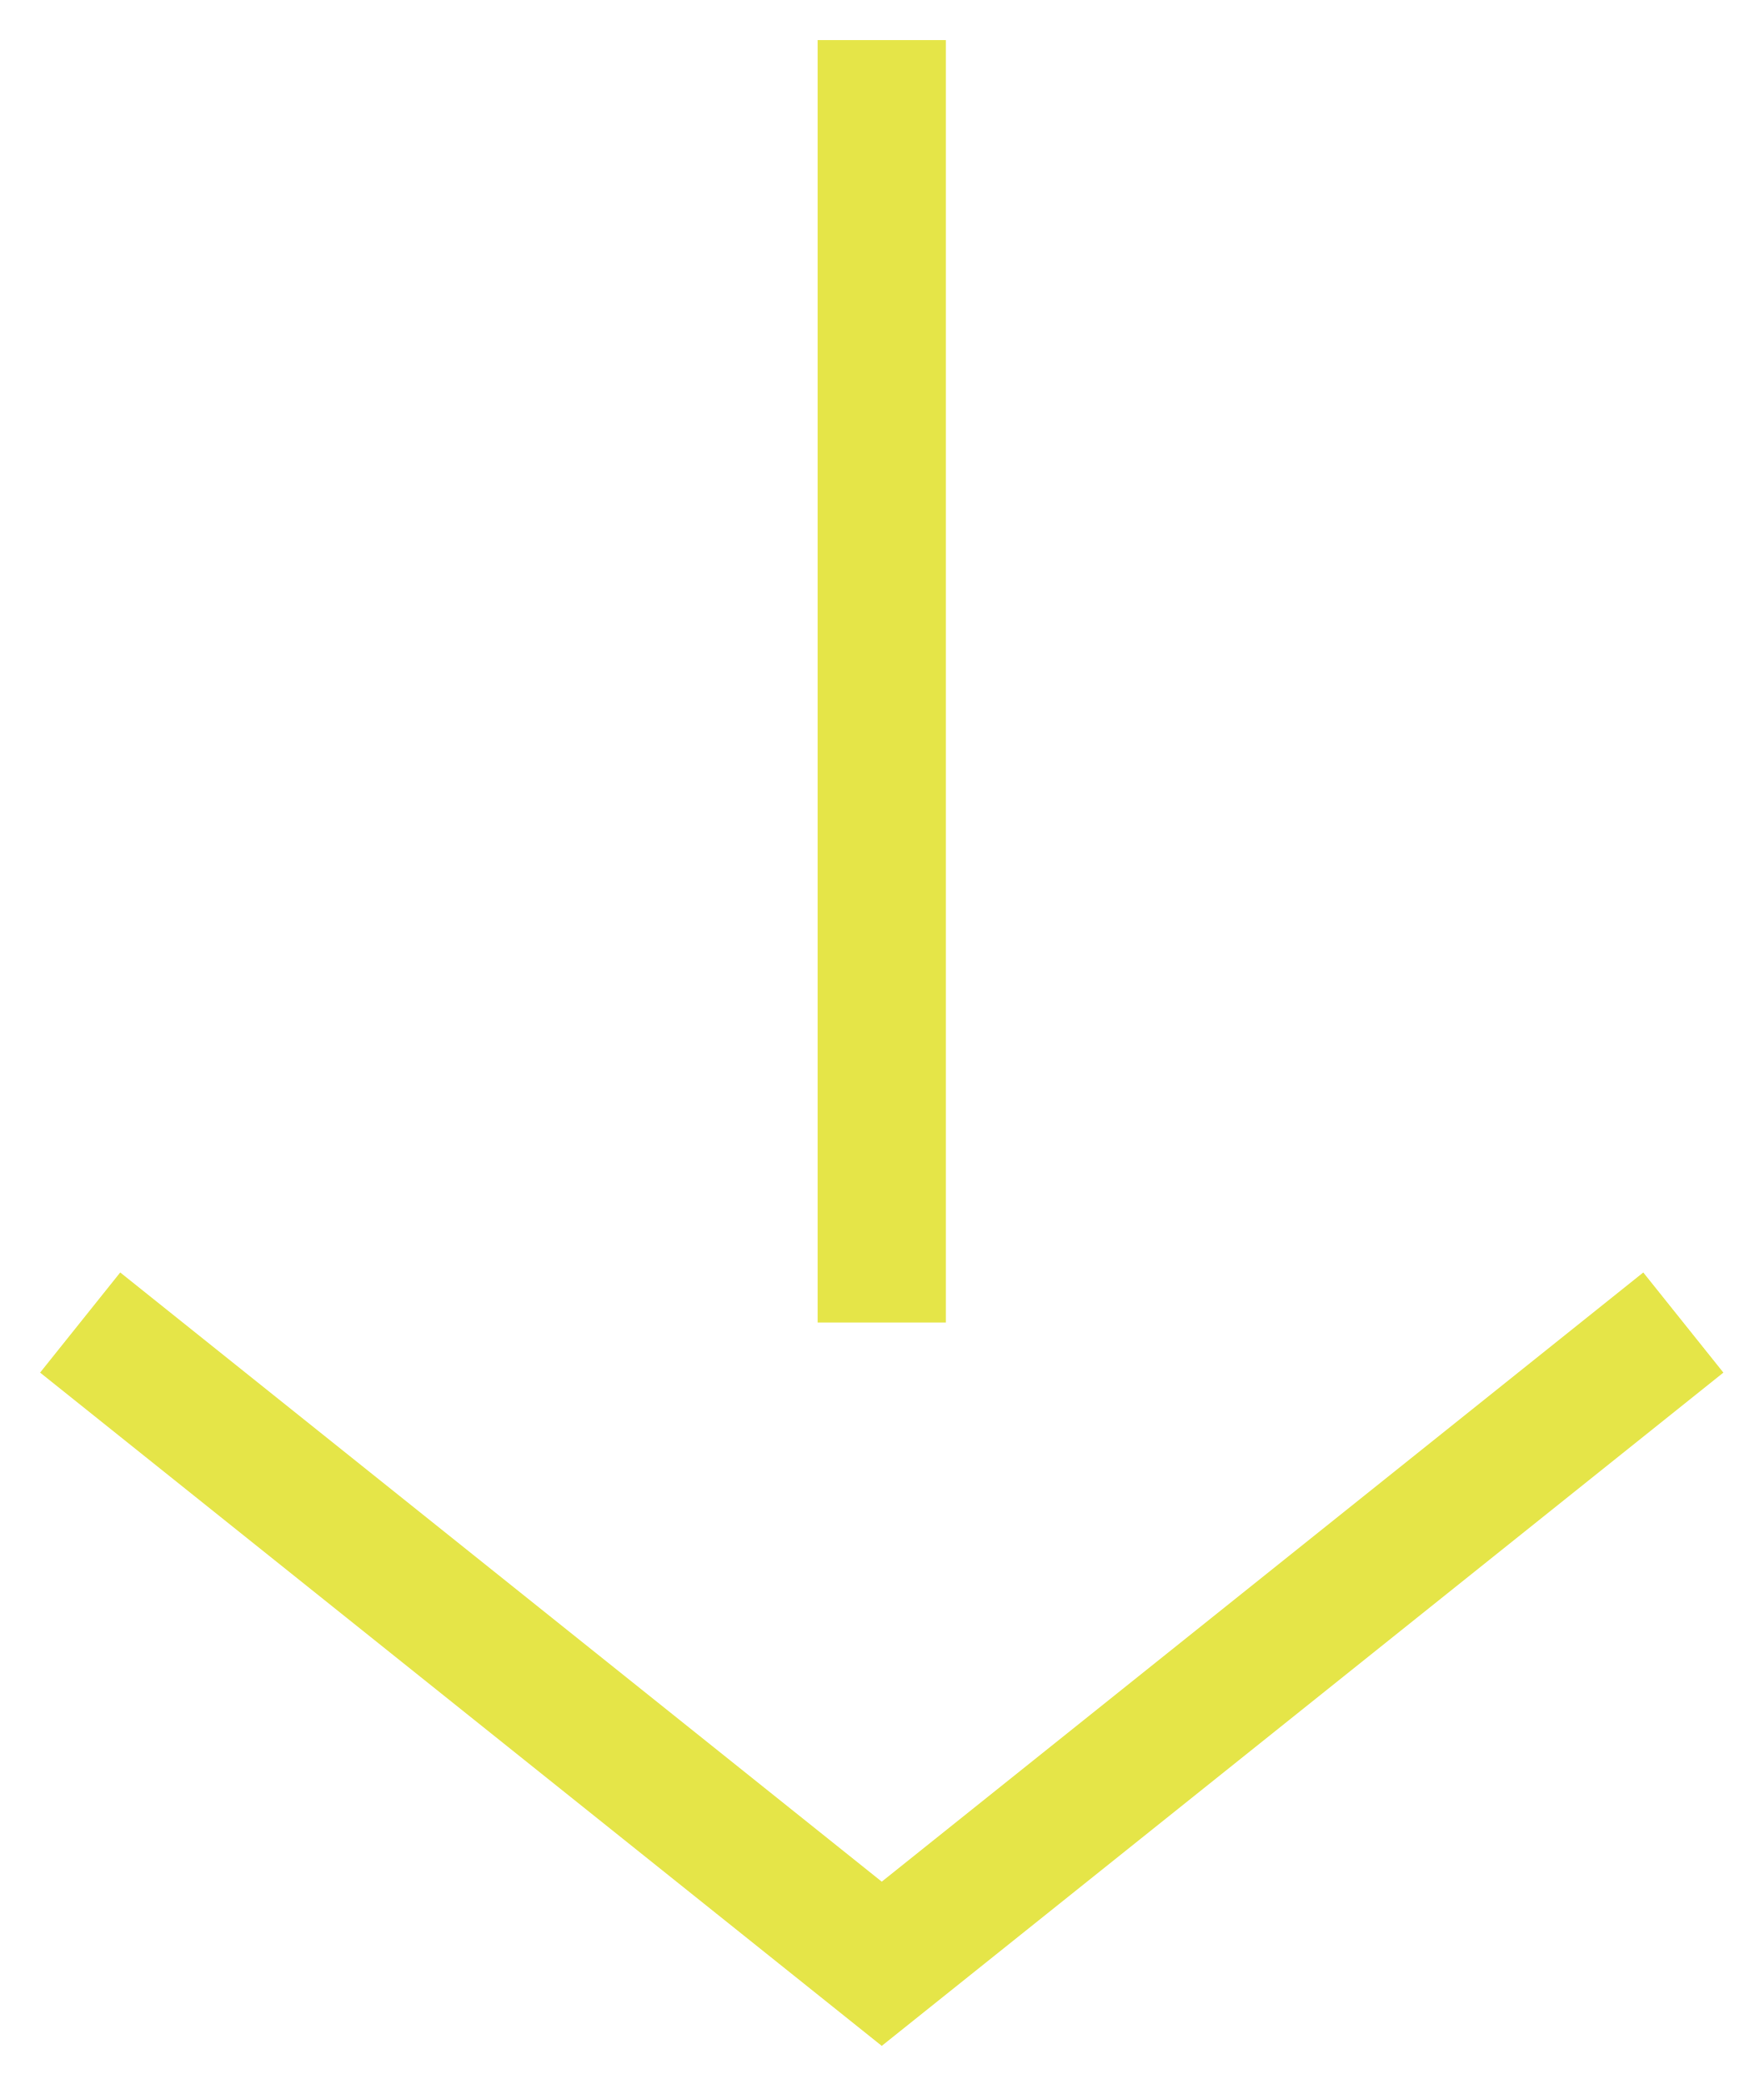
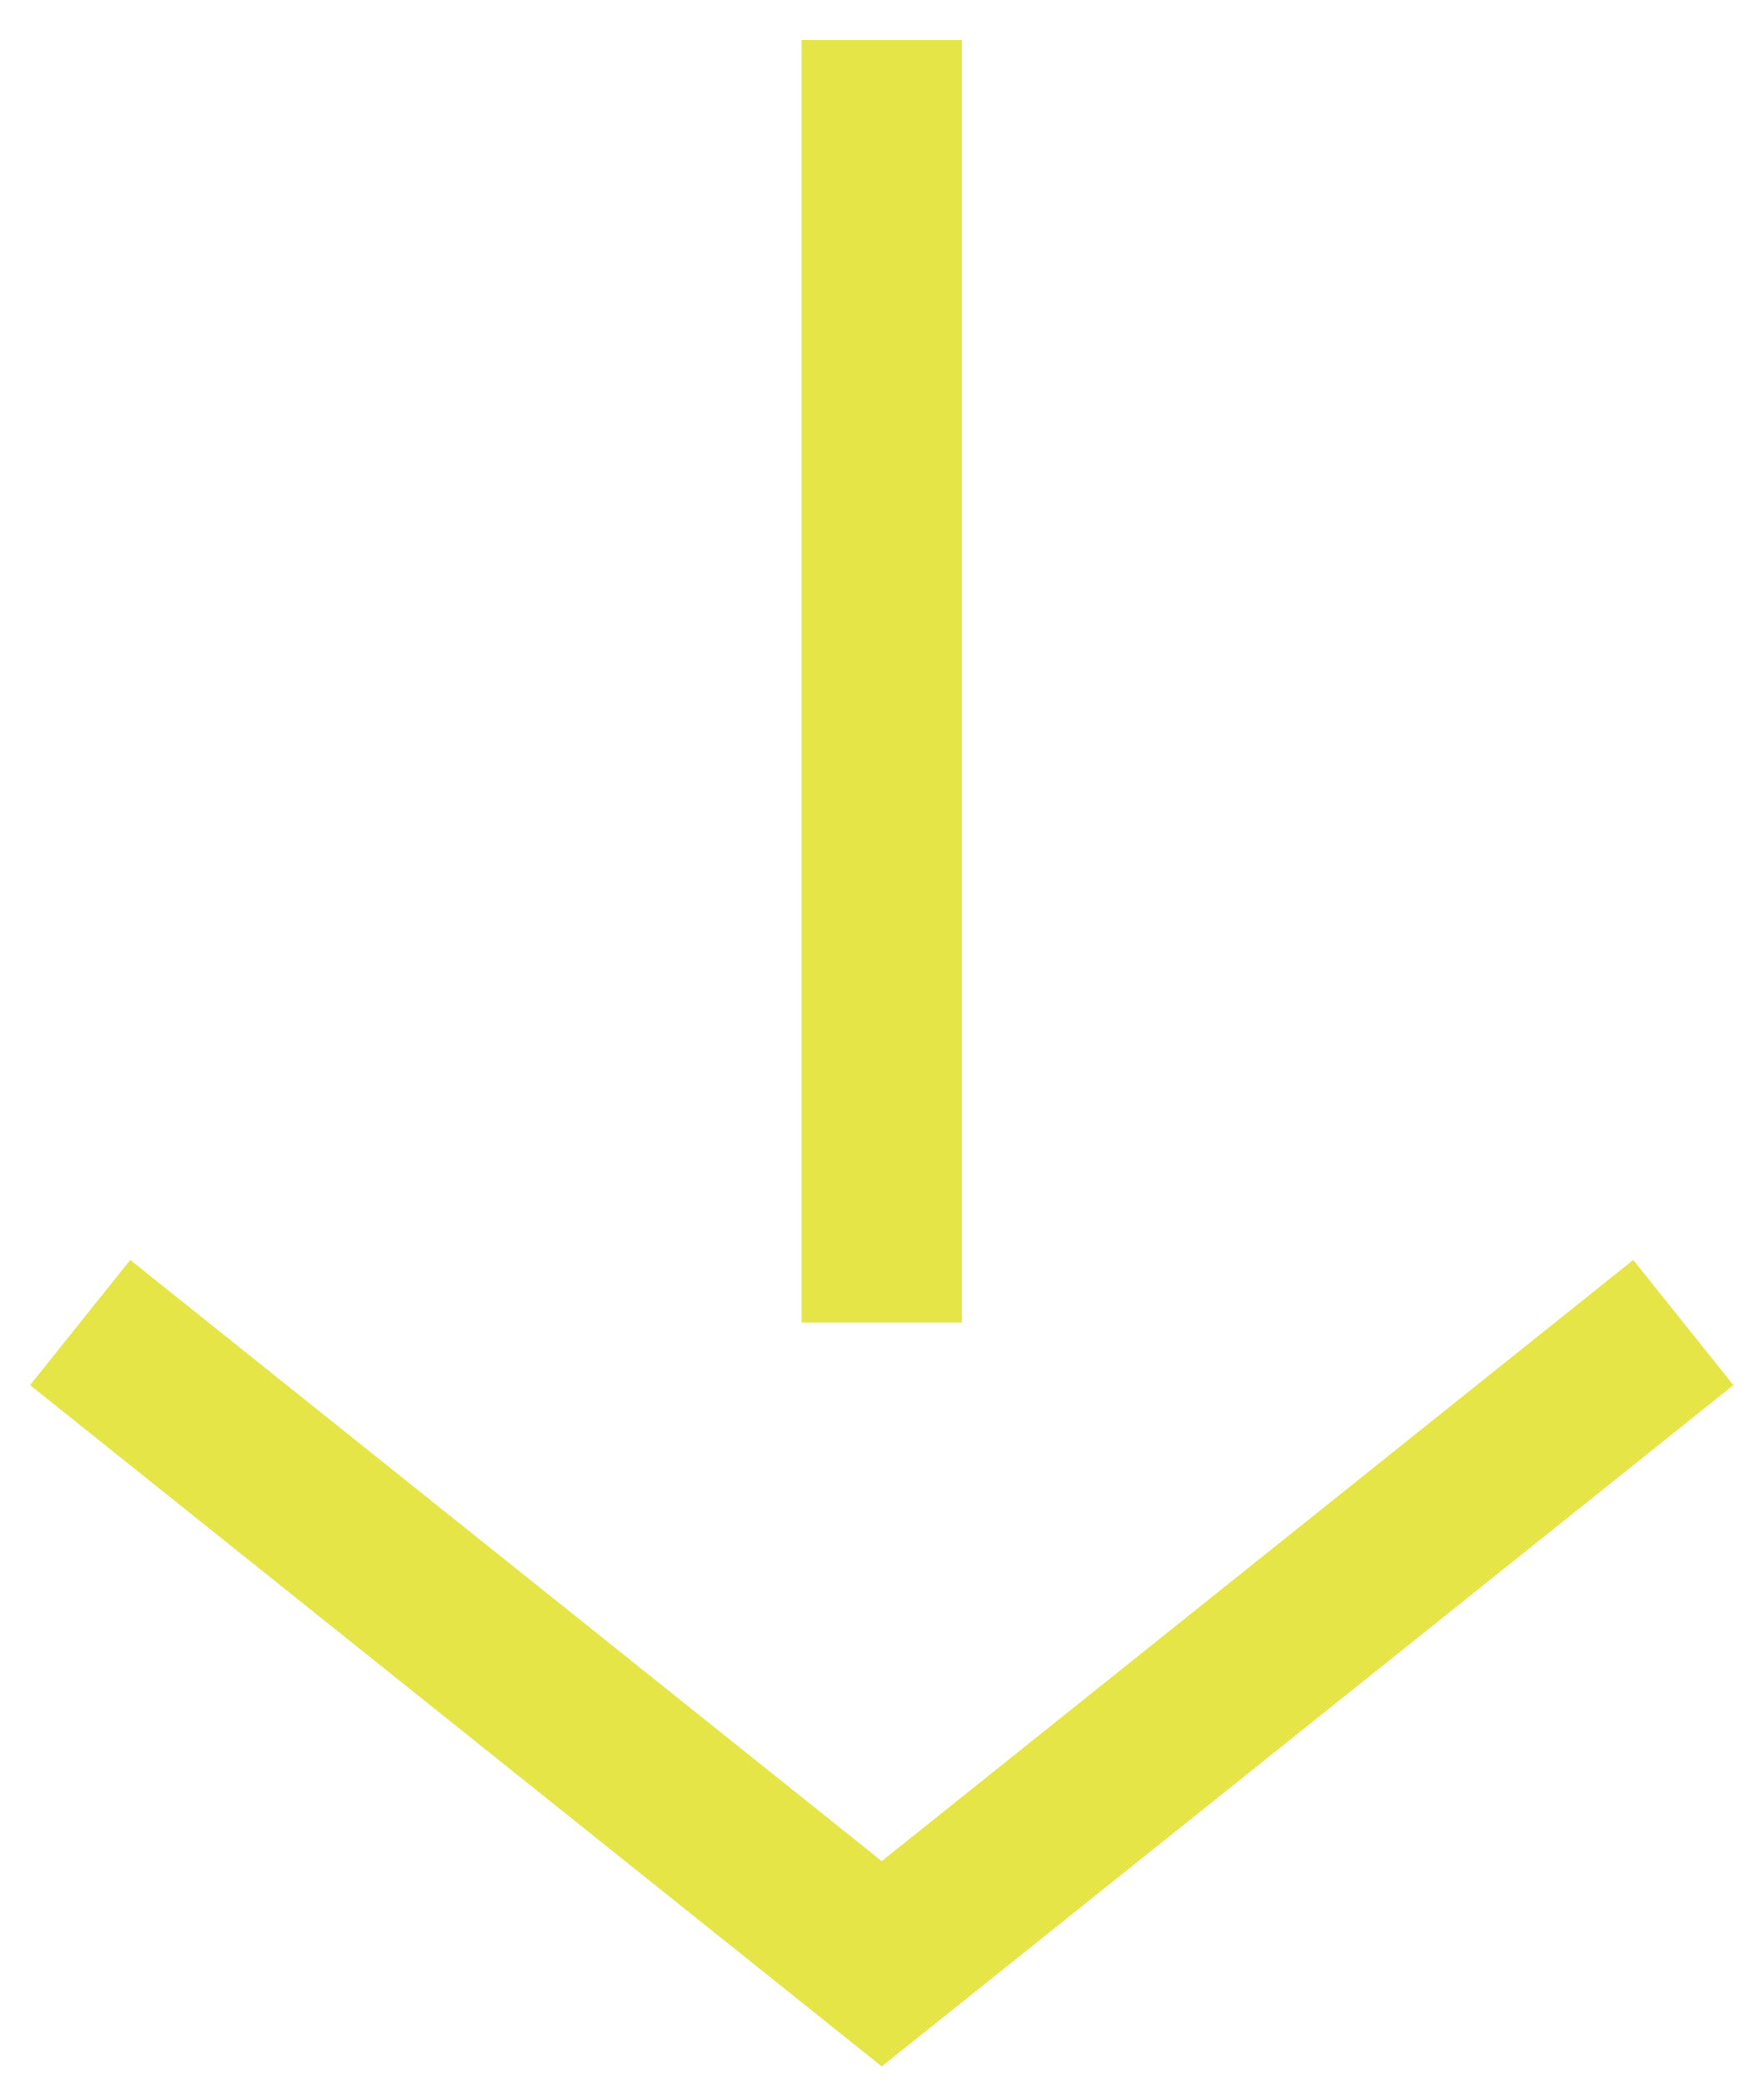
<svg xmlns="http://www.w3.org/2000/svg" width="22" height="26" viewBox="0 0 22 26" fill="none">
  <g id="Group 100">
-     <path id="Polygon 1" d="M1 16.5L11 24.5L21 16.5" stroke="#E5E548" stroke-width="1.6" />
-     <path id="Vector 18" d="M11 0.5V16.5" stroke="#E5E548" stroke-width="1.6" />
+     <path id="Polygon 1" d="M1 16.5L11 24.5L21 16.5" stroke="#E5E548" stroke-width="2" />
+     <path id="Vector 18" d="M11 0.5V16.5" stroke="#E5E548" stroke-width="2" />
  </g>
</svg>
